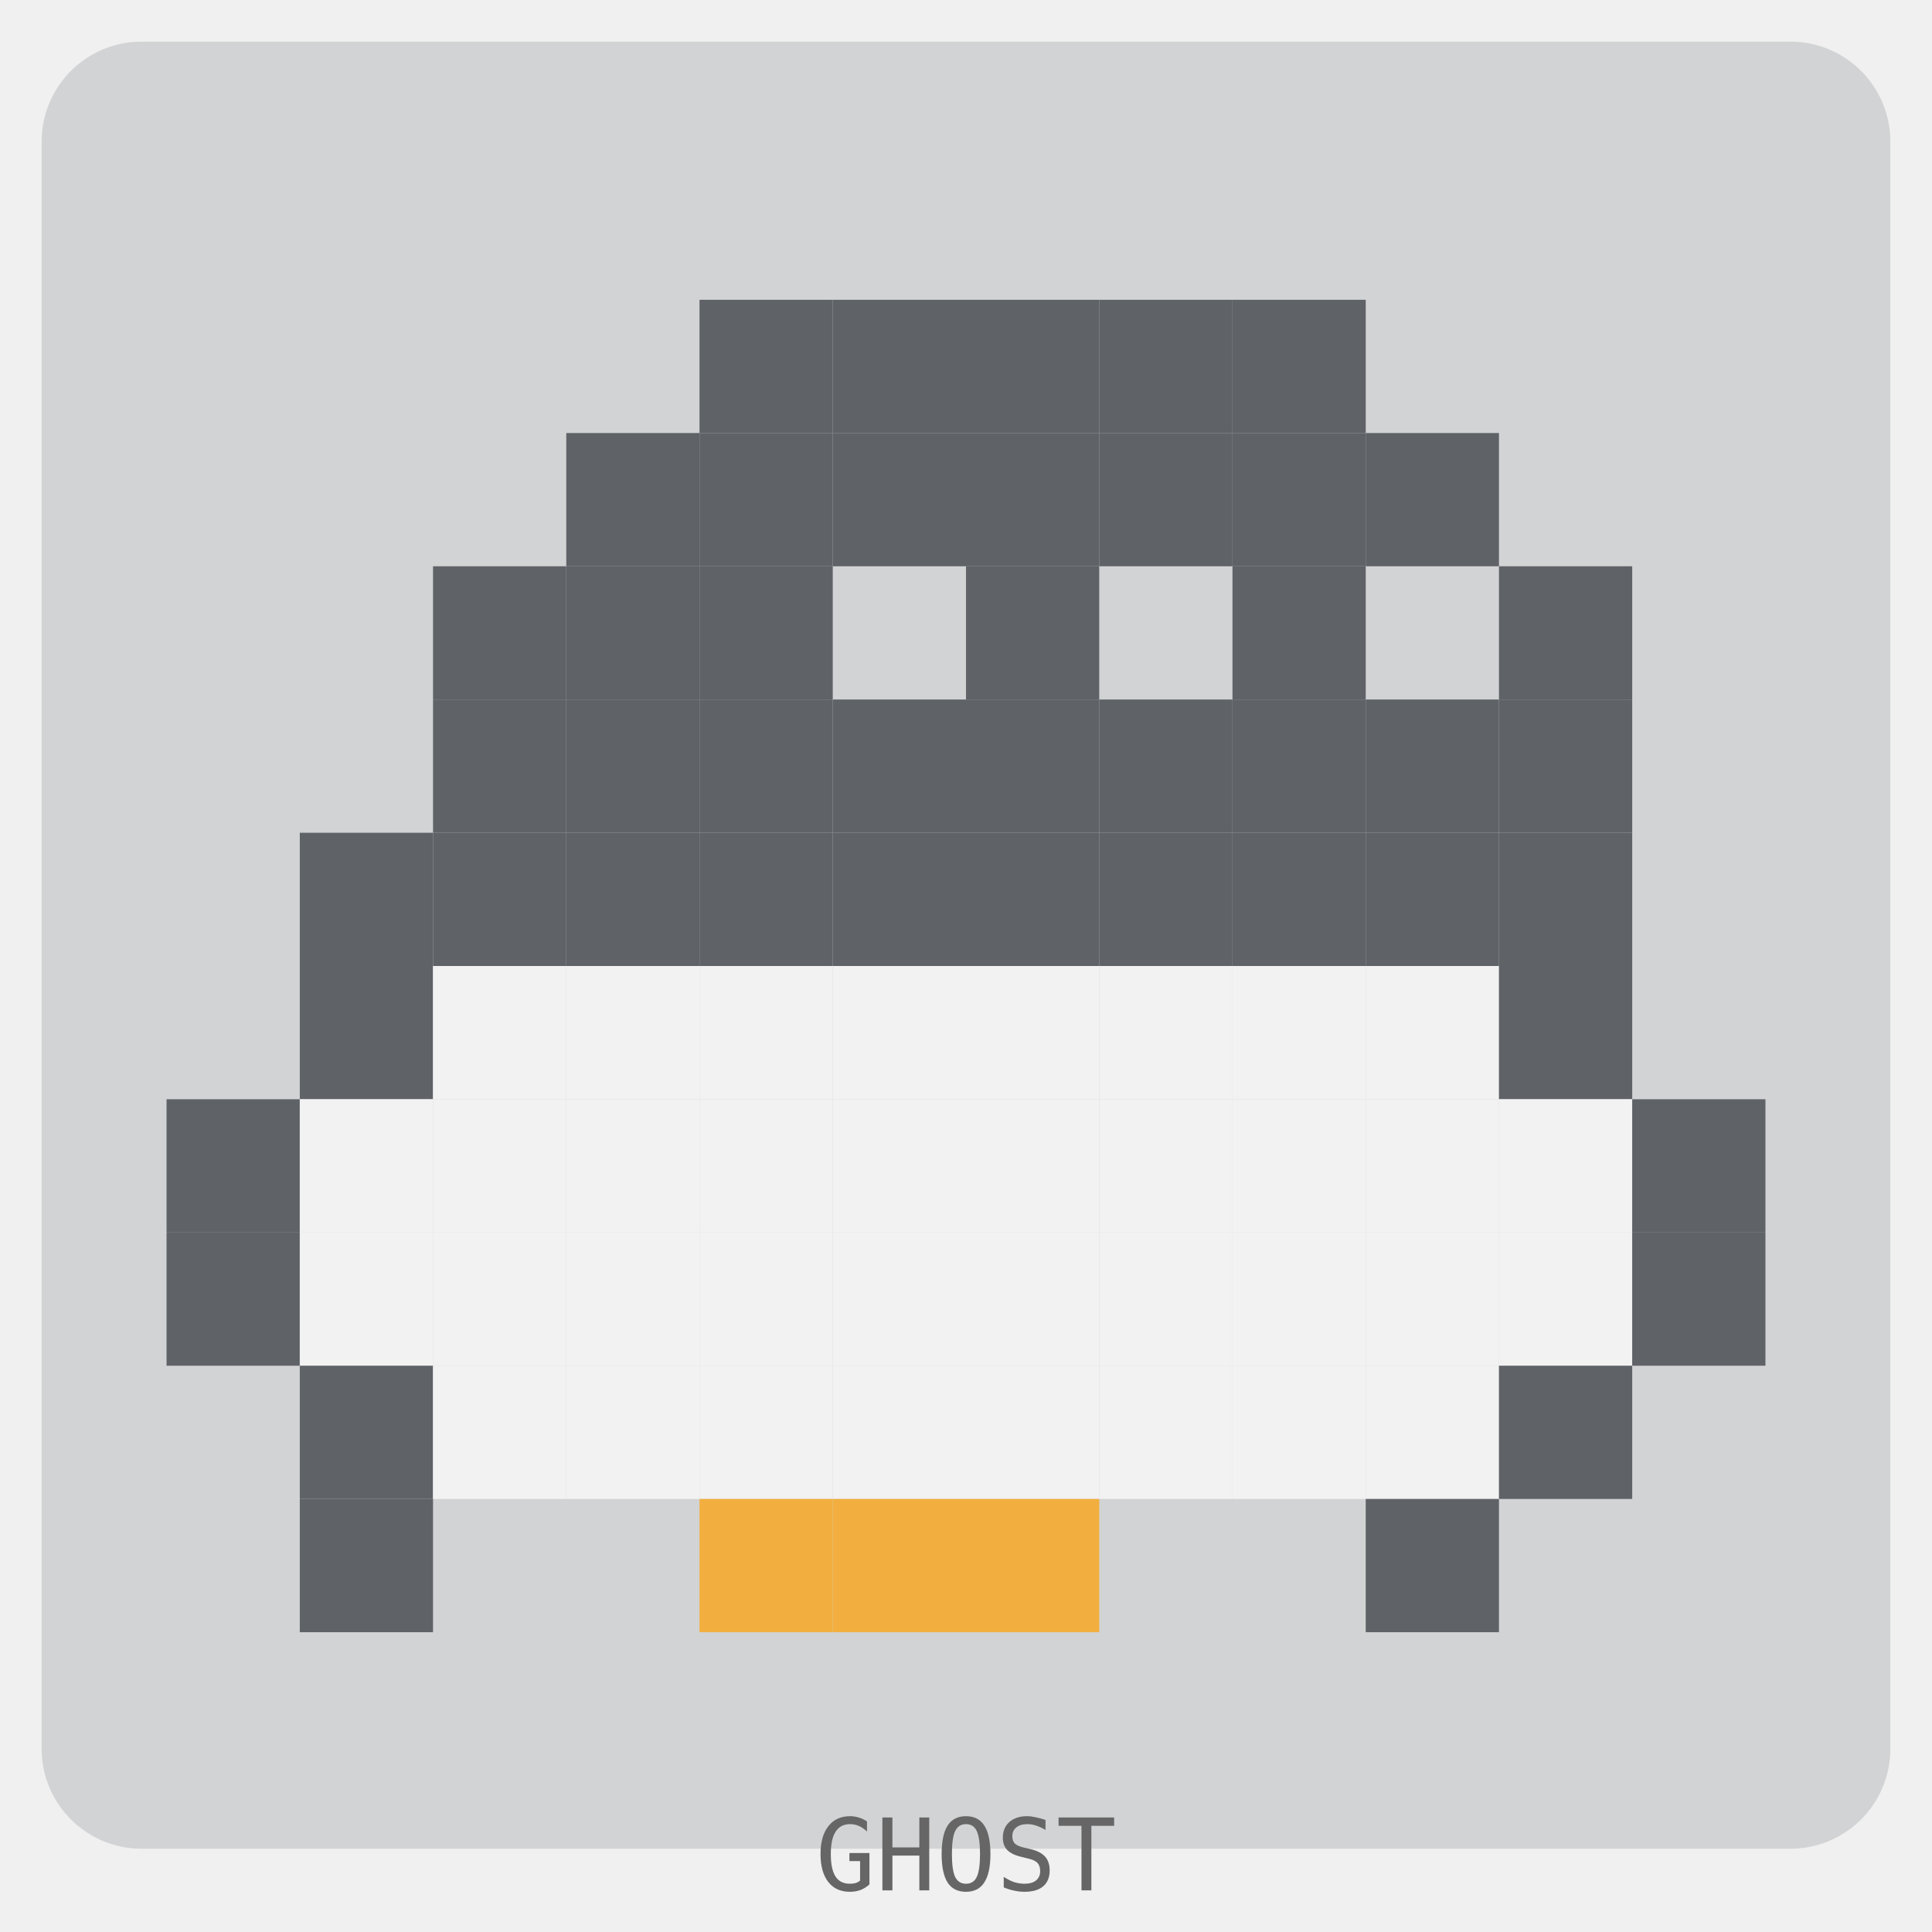
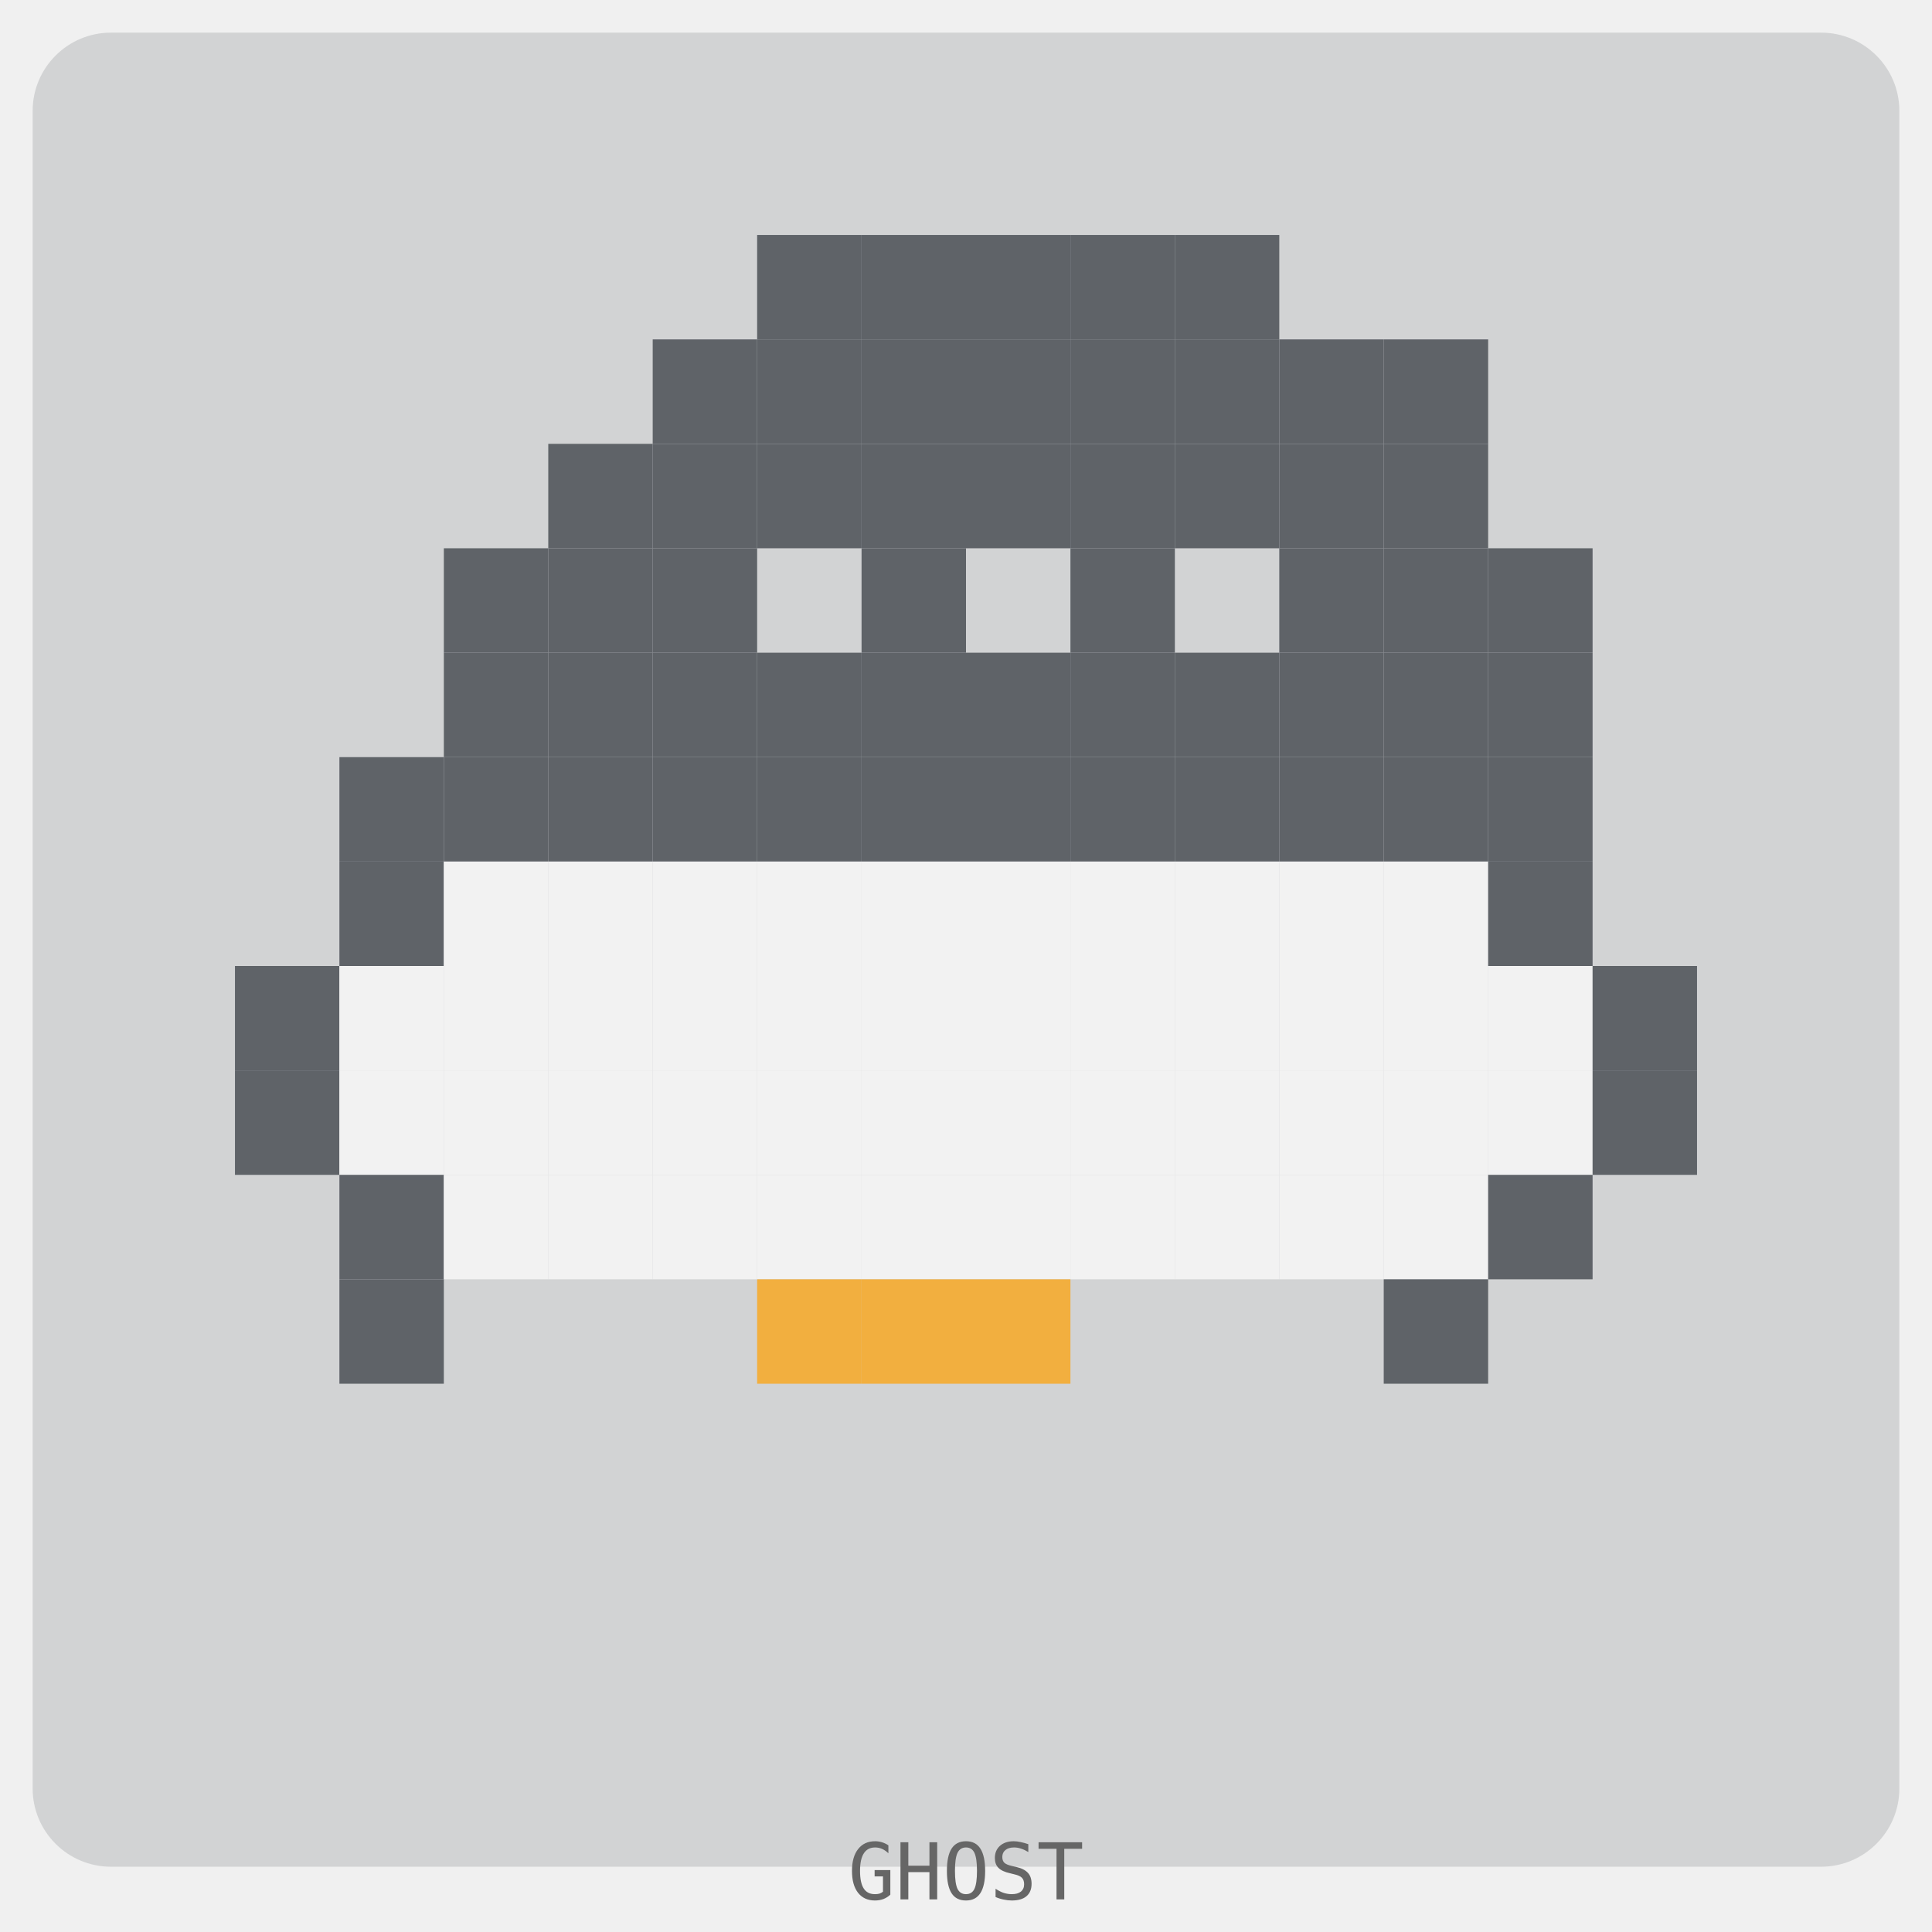
- <svg xmlns="http://www.w3.org/2000/svg" width="232" height="232" viewBox="0 0 232 232">
+ <svg xmlns="http://www.w3.org/2000/svg" width="296" height="296" viewBox="0 0 296 296">
  <style>.pet { transform-origin: center; }</style>
-   <rect x="5" y="5" width="222" height="217" rx="12" ry="12" fill="rgba(45, 51, 59, 0.15)" />
+   <rect x="5" y="5" width="286" height="281" rx="12" ry="12" fill="rgba(45, 51, 59, 0.15)" />
  <g transform="translate(20, 20)" opacity="0.7">
    <g class="pet">
-       <rect x="64" y="16" width="16" height="16" fill="#2d333b" />
-       <rect x="80" y="16" width="16" height="16" fill="#2d333b" />
      <rect x="96" y="16" width="16" height="16" fill="#2d333b" />
      <rect x="112" y="16" width="16" height="16" fill="#2d333b" />
      <rect x="128" y="16" width="16" height="16" fill="#2d333b" />
-       <rect x="48" y="32" width="16" height="16" fill="#2d333b" />
-       <rect x="64" y="32" width="16" height="16" fill="#2d333b" />
+       <rect x="144" y="16" width="16" height="16" fill="#2d333b" />
+       <rect x="160" y="16" width="16" height="16" fill="#2d333b" />
      <rect x="80" y="32" width="16" height="16" fill="#2d333b" />
      <rect x="96" y="32" width="16" height="16" fill="#2d333b" />
      <rect x="112" y="32" width="16" height="16" fill="#2d333b" />
      <rect x="128" y="32" width="16" height="16" fill="#2d333b" />
      <rect x="144" y="32" width="16" height="16" fill="#2d333b" />
-       <rect x="32" y="48" width="16" height="16" fill="#2d333b" />
-       <rect x="48" y="48" width="16" height="16" fill="#2d333b" />
+       <rect x="160" y="32" width="16" height="16" fill="#2d333b" />
+       <rect x="176" y="32" width="16" height="16" fill="#2d333b" />
+       <rect x="192" y="32" width="16" height="16" fill="#2d333b" />
      <rect x="64" y="48" width="16" height="16" fill="#2d333b" />
+       <rect x="80" y="48" width="16" height="16" fill="#2d333b" />
      <rect x="96" y="48" width="16" height="16" fill="#2d333b" />
+       <rect x="112" y="48" width="16" height="16" fill="#2d333b" />
      <rect x="128" y="48" width="16" height="16" fill="#2d333b" />
+       <rect x="144" y="48" width="16" height="16" fill="#2d333b" />
      <rect x="160" y="48" width="16" height="16" fill="#2d333b" />
-       <rect x="32" y="64" width="16" height="16" fill="#2d333b" />
+       <rect x="176" y="48" width="16" height="16" fill="#2d333b" />
+       <rect x="192" y="48" width="16" height="16" fill="#2d333b" />
      <rect x="48" y="64" width="16" height="16" fill="#2d333b" />
      <rect x="64" y="64" width="16" height="16" fill="#2d333b" />
      <rect x="80" y="64" width="16" height="16" fill="#2d333b" />
-       <rect x="96" y="64" width="16" height="16" fill="#2d333b" />
      <rect x="112" y="64" width="16" height="16" fill="#2d333b" />
-       <rect x="128" y="64" width="16" height="16" fill="#2d333b" />
      <rect x="144" y="64" width="16" height="16" fill="#2d333b" />
-       <rect x="160" y="64" width="16" height="16" fill="#2d333b" />
-       <rect x="16" y="80" width="16" height="16" fill="#2d333b" />
-       <rect x="32" y="80" width="16" height="16" fill="#2d333b" />
+       <rect x="176" y="64" width="16" height="16" fill="#2d333b" />
+       <rect x="192" y="64" width="16" height="16" fill="#2d333b" />
+       <rect x="208" y="64" width="16" height="16" fill="#2d333b" />
      <rect x="48" y="80" width="16" height="16" fill="#2d333b" />
      <rect x="64" y="80" width="16" height="16" fill="#2d333b" />
      <rect x="80" y="80" width="16" height="16" fill="#2d333b" />
      <rect x="96" y="80" width="16" height="16" fill="#2d333b" />
      <rect x="112" y="80" width="16" height="16" fill="#2d333b" />
      <rect x="128" y="80" width="16" height="16" fill="#2d333b" />
      <rect x="144" y="80" width="16" height="16" fill="#2d333b" />
      <rect x="160" y="80" width="16" height="16" fill="#2d333b" />
-       <rect x="16" y="96" width="16" height="16" fill="#2d333b" />
-       <rect x="32" y="96" width="16" height="16" fill="#ffffff" />
-       <rect x="48" y="96" width="16" height="16" fill="#ffffff" />
-       <rect x="64" y="96" width="16" height="16" fill="#ffffff" />
-       <rect x="80" y="96" width="16" height="16" fill="#ffffff" />
-       <rect x="96" y="96" width="16" height="16" fill="#ffffff" />
-       <rect x="112" y="96" width="16" height="16" fill="#ffffff" />
-       <rect x="128" y="96" width="16" height="16" fill="#ffffff" />
-       <rect x="144" y="96" width="16" height="16" fill="#ffffff" />
+       <rect x="176" y="80" width="16" height="16" fill="#2d333b" />
+       <rect x="192" y="80" width="16" height="16" fill="#2d333b" />
+       <rect x="208" y="80" width="16" height="16" fill="#2d333b" />
+       <rect x="32" y="96" width="16" height="16" fill="#2d333b" />
+       <rect x="48" y="96" width="16" height="16" fill="#2d333b" />
+       <rect x="64" y="96" width="16" height="16" fill="#2d333b" />
+       <rect x="80" y="96" width="16" height="16" fill="#2d333b" />
+       <rect x="96" y="96" width="16" height="16" fill="#2d333b" />
+       <rect x="112" y="96" width="16" height="16" fill="#2d333b" />
+       <rect x="128" y="96" width="16" height="16" fill="#2d333b" />
+       <rect x="144" y="96" width="16" height="16" fill="#2d333b" />
      <rect x="160" y="96" width="16" height="16" fill="#2d333b" />
-       <rect x="0" y="112" width="16" height="16" fill="#2d333b" />
-       <rect x="16" y="112" width="16" height="16" fill="#ffffff" />
-       <rect x="32" y="112" width="16" height="16" fill="#ffffff" />
+       <rect x="176" y="96" width="16" height="16" fill="#2d333b" />
+       <rect x="192" y="96" width="16" height="16" fill="#2d333b" />
+       <rect x="208" y="96" width="16" height="16" fill="#2d333b" />
+       <rect x="32" y="112" width="16" height="16" fill="#2d333b" />
      <rect x="48" y="112" width="16" height="16" fill="#ffffff" />
      <rect x="64" y="112" width="16" height="16" fill="#ffffff" />
      <rect x="80" y="112" width="16" height="16" fill="#ffffff" />
      <rect x="96" y="112" width="16" height="16" fill="#ffffff" />
      <rect x="112" y="112" width="16" height="16" fill="#ffffff" />
      <rect x="128" y="112" width="16" height="16" fill="#ffffff" />
      <rect x="144" y="112" width="16" height="16" fill="#ffffff" />
      <rect x="160" y="112" width="16" height="16" fill="#ffffff" />
-       <rect x="176" y="112" width="16" height="16" fill="#2d333b" />
-       <rect x="0" y="128" width="16" height="16" fill="#2d333b" />
-       <rect x="16" y="128" width="16" height="16" fill="#ffffff" />
+       <rect x="176" y="112" width="16" height="16" fill="#ffffff" />
+       <rect x="192" y="112" width="16" height="16" fill="#ffffff" />
+       <rect x="208" y="112" width="16" height="16" fill="#2d333b" />
+       <rect x="16" y="128" width="16" height="16" fill="#2d333b" />
      <rect x="32" y="128" width="16" height="16" fill="#ffffff" />
      <rect x="48" y="128" width="16" height="16" fill="#ffffff" />
      <rect x="64" y="128" width="16" height="16" fill="#ffffff" />
      <rect x="80" y="128" width="16" height="16" fill="#ffffff" />
      <rect x="96" y="128" width="16" height="16" fill="#ffffff" />
      <rect x="112" y="128" width="16" height="16" fill="#ffffff" />
      <rect x="128" y="128" width="16" height="16" fill="#ffffff" />
      <rect x="144" y="128" width="16" height="16" fill="#ffffff" />
      <rect x="160" y="128" width="16" height="16" fill="#ffffff" />
-       <rect x="176" y="128" width="16" height="16" fill="#2d333b" />
+       <rect x="176" y="128" width="16" height="16" fill="#ffffff" />
+       <rect x="192" y="128" width="16" height="16" fill="#ffffff" />
+       <rect x="208" y="128" width="16" height="16" fill="#ffffff" />
+       <rect x="224" y="128" width="16" height="16" fill="#2d333b" />
      <rect x="16" y="144" width="16" height="16" fill="#2d333b" />
      <rect x="32" y="144" width="16" height="16" fill="#ffffff" />
      <rect x="48" y="144" width="16" height="16" fill="#ffffff" />
      <rect x="64" y="144" width="16" height="16" fill="#ffffff" />
      <rect x="80" y="144" width="16" height="16" fill="#ffffff" />
      <rect x="96" y="144" width="16" height="16" fill="#ffffff" />
      <rect x="112" y="144" width="16" height="16" fill="#ffffff" />
      <rect x="128" y="144" width="16" height="16" fill="#ffffff" />
      <rect x="144" y="144" width="16" height="16" fill="#ffffff" />
-       <rect x="160" y="144" width="16" height="16" fill="#2d333b" />
-       <rect x="16" y="160" width="16" height="16" fill="#2d333b" />
-       <rect x="64" y="160" width="16" height="16" fill="#FF9F00" />
-       <rect x="80" y="160" width="16" height="16" fill="#FF9F00" />
-       <rect x="96" y="160" width="16" height="16" fill="#FF9F00" />
-       <rect x="144" y="160" width="16" height="16" fill="#2d333b" />
+       <rect x="160" y="144" width="16" height="16" fill="#ffffff" />
+       <rect x="176" y="144" width="16" height="16" fill="#ffffff" />
+       <rect x="192" y="144" width="16" height="16" fill="#ffffff" />
+       <rect x="208" y="144" width="16" height="16" fill="#ffffff" />
+       <rect x="224" y="144" width="16" height="16" fill="#2d333b" />
+       <rect x="32" y="160" width="16" height="16" fill="#2d333b" />
+       <rect x="48" y="160" width="16" height="16" fill="#ffffff" />
+       <rect x="64" y="160" width="16" height="16" fill="#ffffff" />
+       <rect x="80" y="160" width="16" height="16" fill="#ffffff" />
+       <rect x="96" y="160" width="16" height="16" fill="#ffffff" />
+       <rect x="112" y="160" width="16" height="16" fill="#ffffff" />
+       <rect x="128" y="160" width="16" height="16" fill="#ffffff" />
+       <rect x="144" y="160" width="16" height="16" fill="#ffffff" />
+       <rect x="160" y="160" width="16" height="16" fill="#ffffff" />
+       <rect x="176" y="160" width="16" height="16" fill="#ffffff" />
+       <rect x="192" y="160" width="16" height="16" fill="#ffffff" />
+       <rect x="208" y="160" width="16" height="16" fill="#2d333b" />
+       <rect x="32" y="176" width="16" height="16" fill="#2d333b" />
+       <rect x="96" y="176" width="16" height="16" fill="#FF9F00" />
+       <rect x="112" y="176" width="16" height="16" fill="#FF9F00" />
+       <rect x="128" y="176" width="16" height="16" fill="#FF9F00" />
+       <rect x="192" y="176" width="16" height="16" fill="#2d333b" />
    </g>
  </g>
-   <text x="50%" y="227" text-anchor="middle" font-family="monospace" font-size="12" fill="#666">GHOST</text>
+   <text x="50%" y="291" text-anchor="middle" font-family="monospace" font-size="12" fill="#666">GHOST</text>
</svg>
